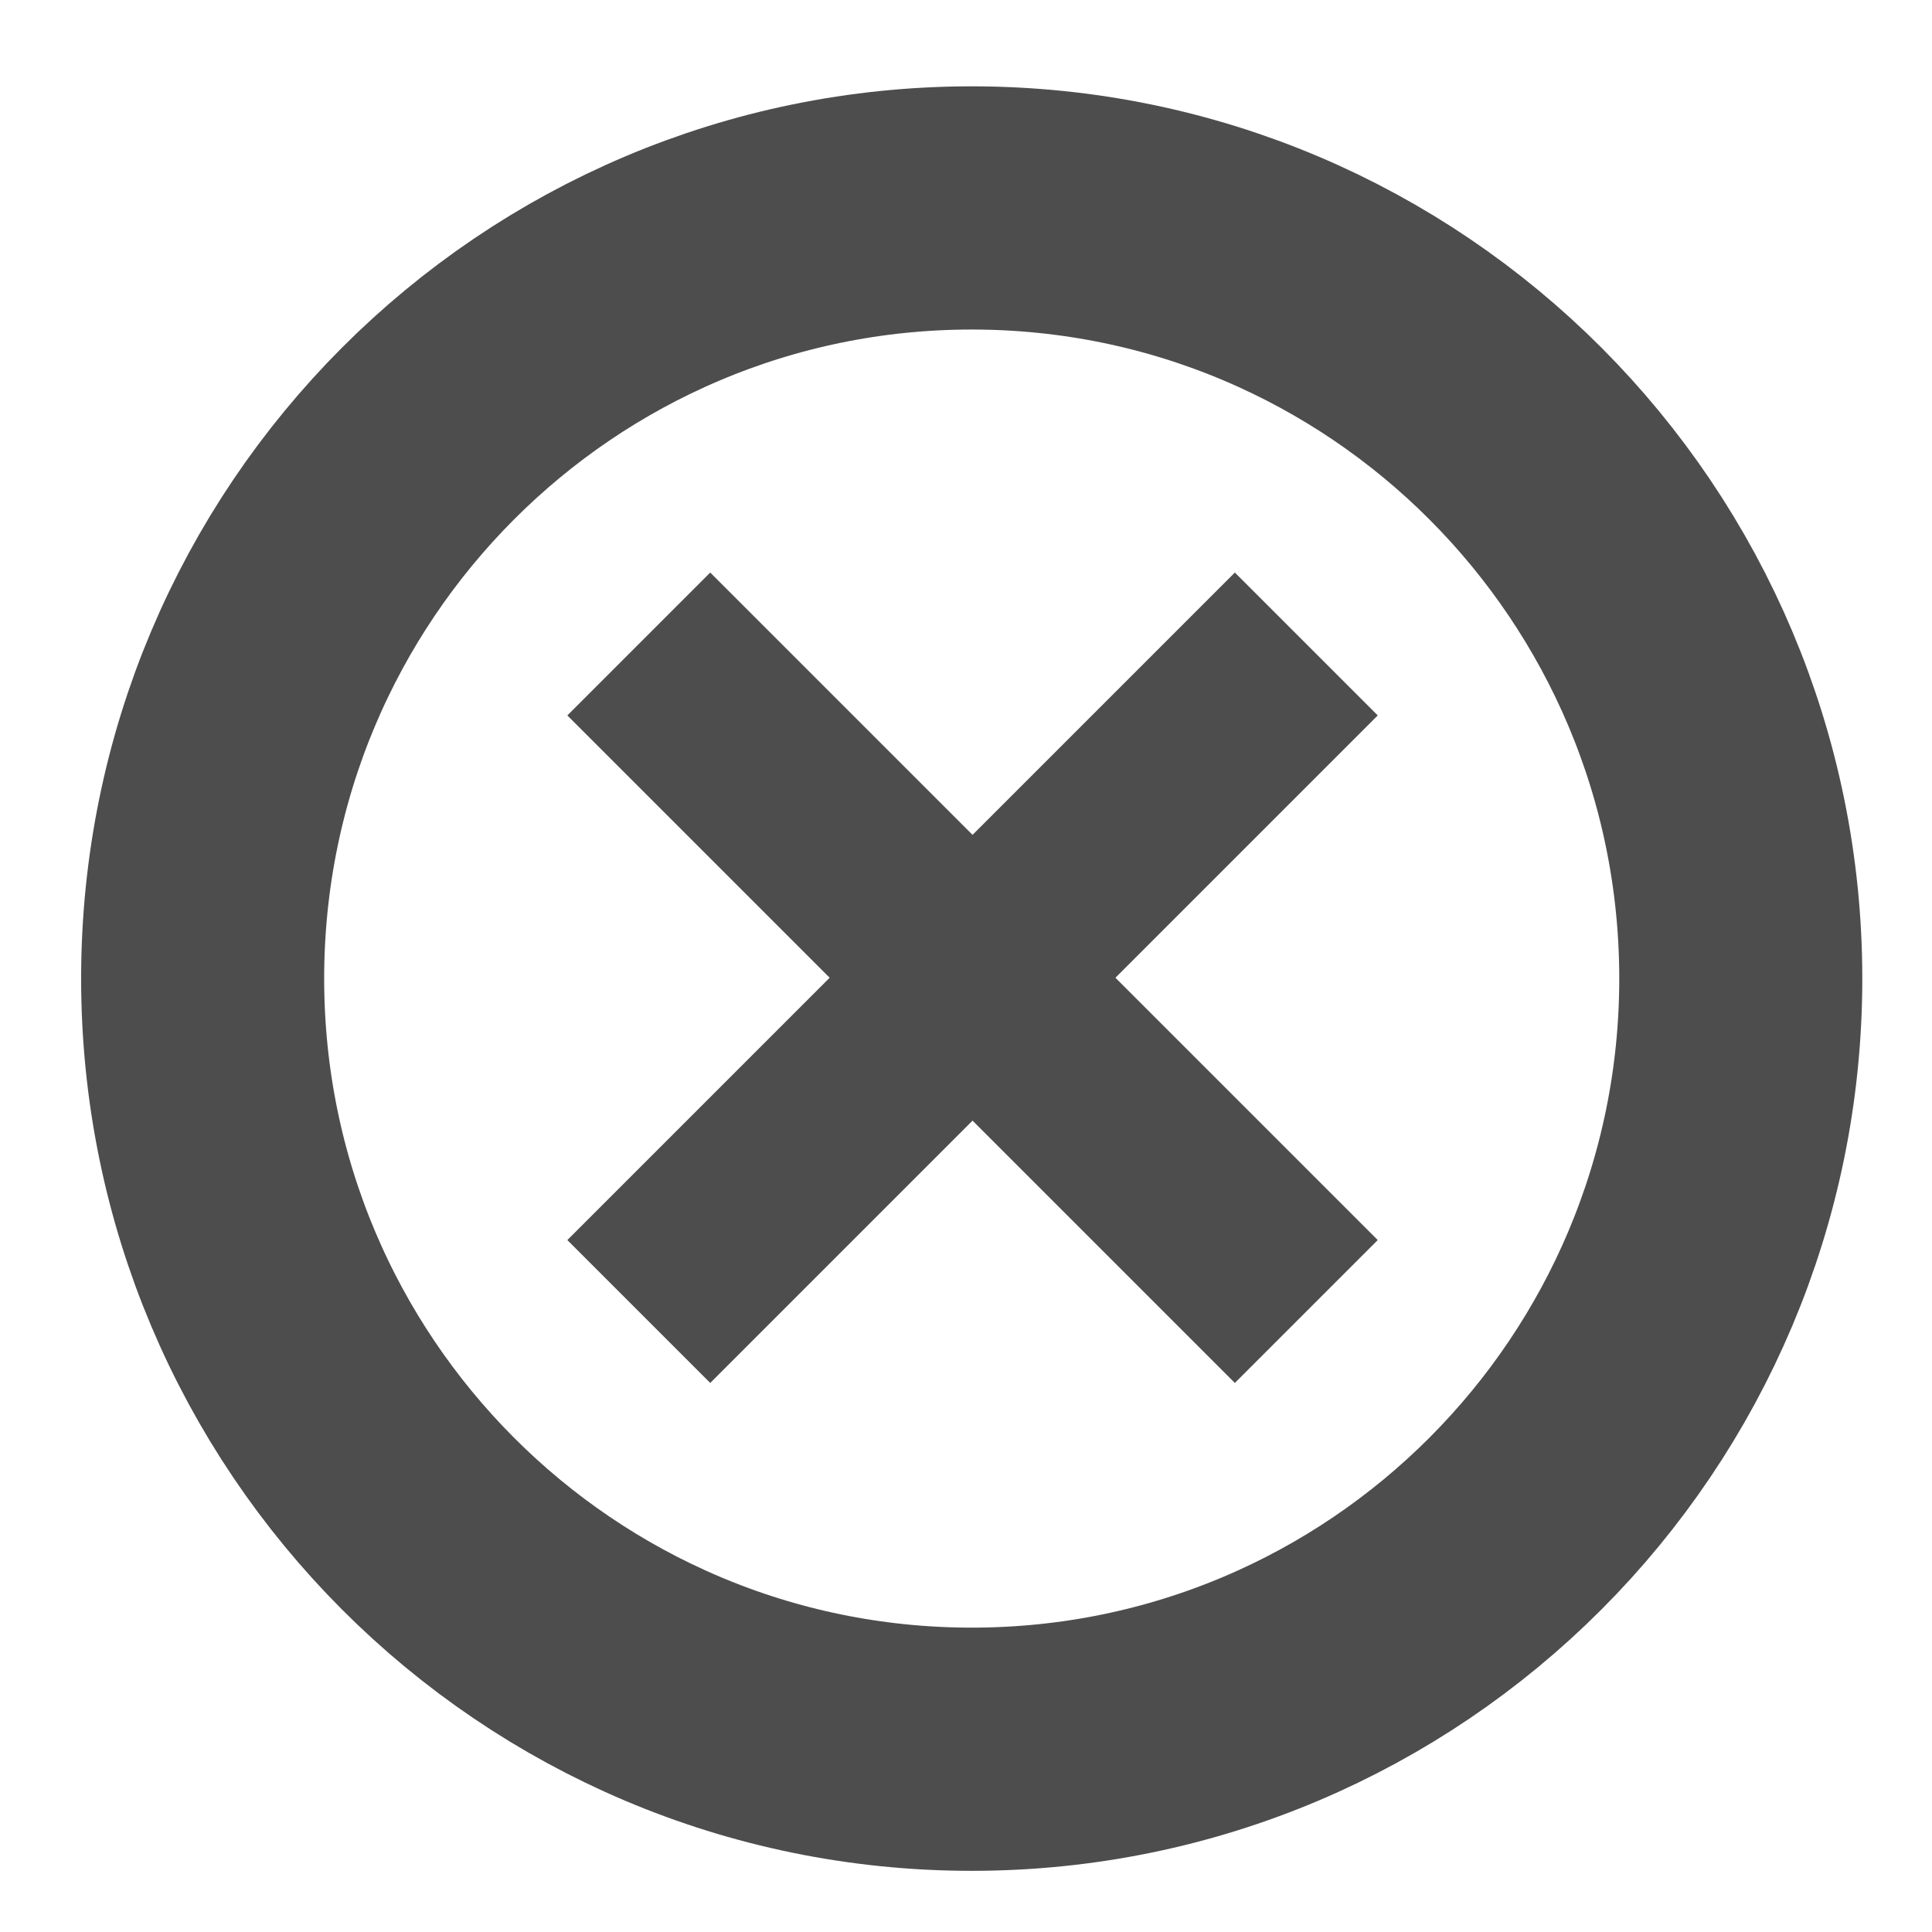
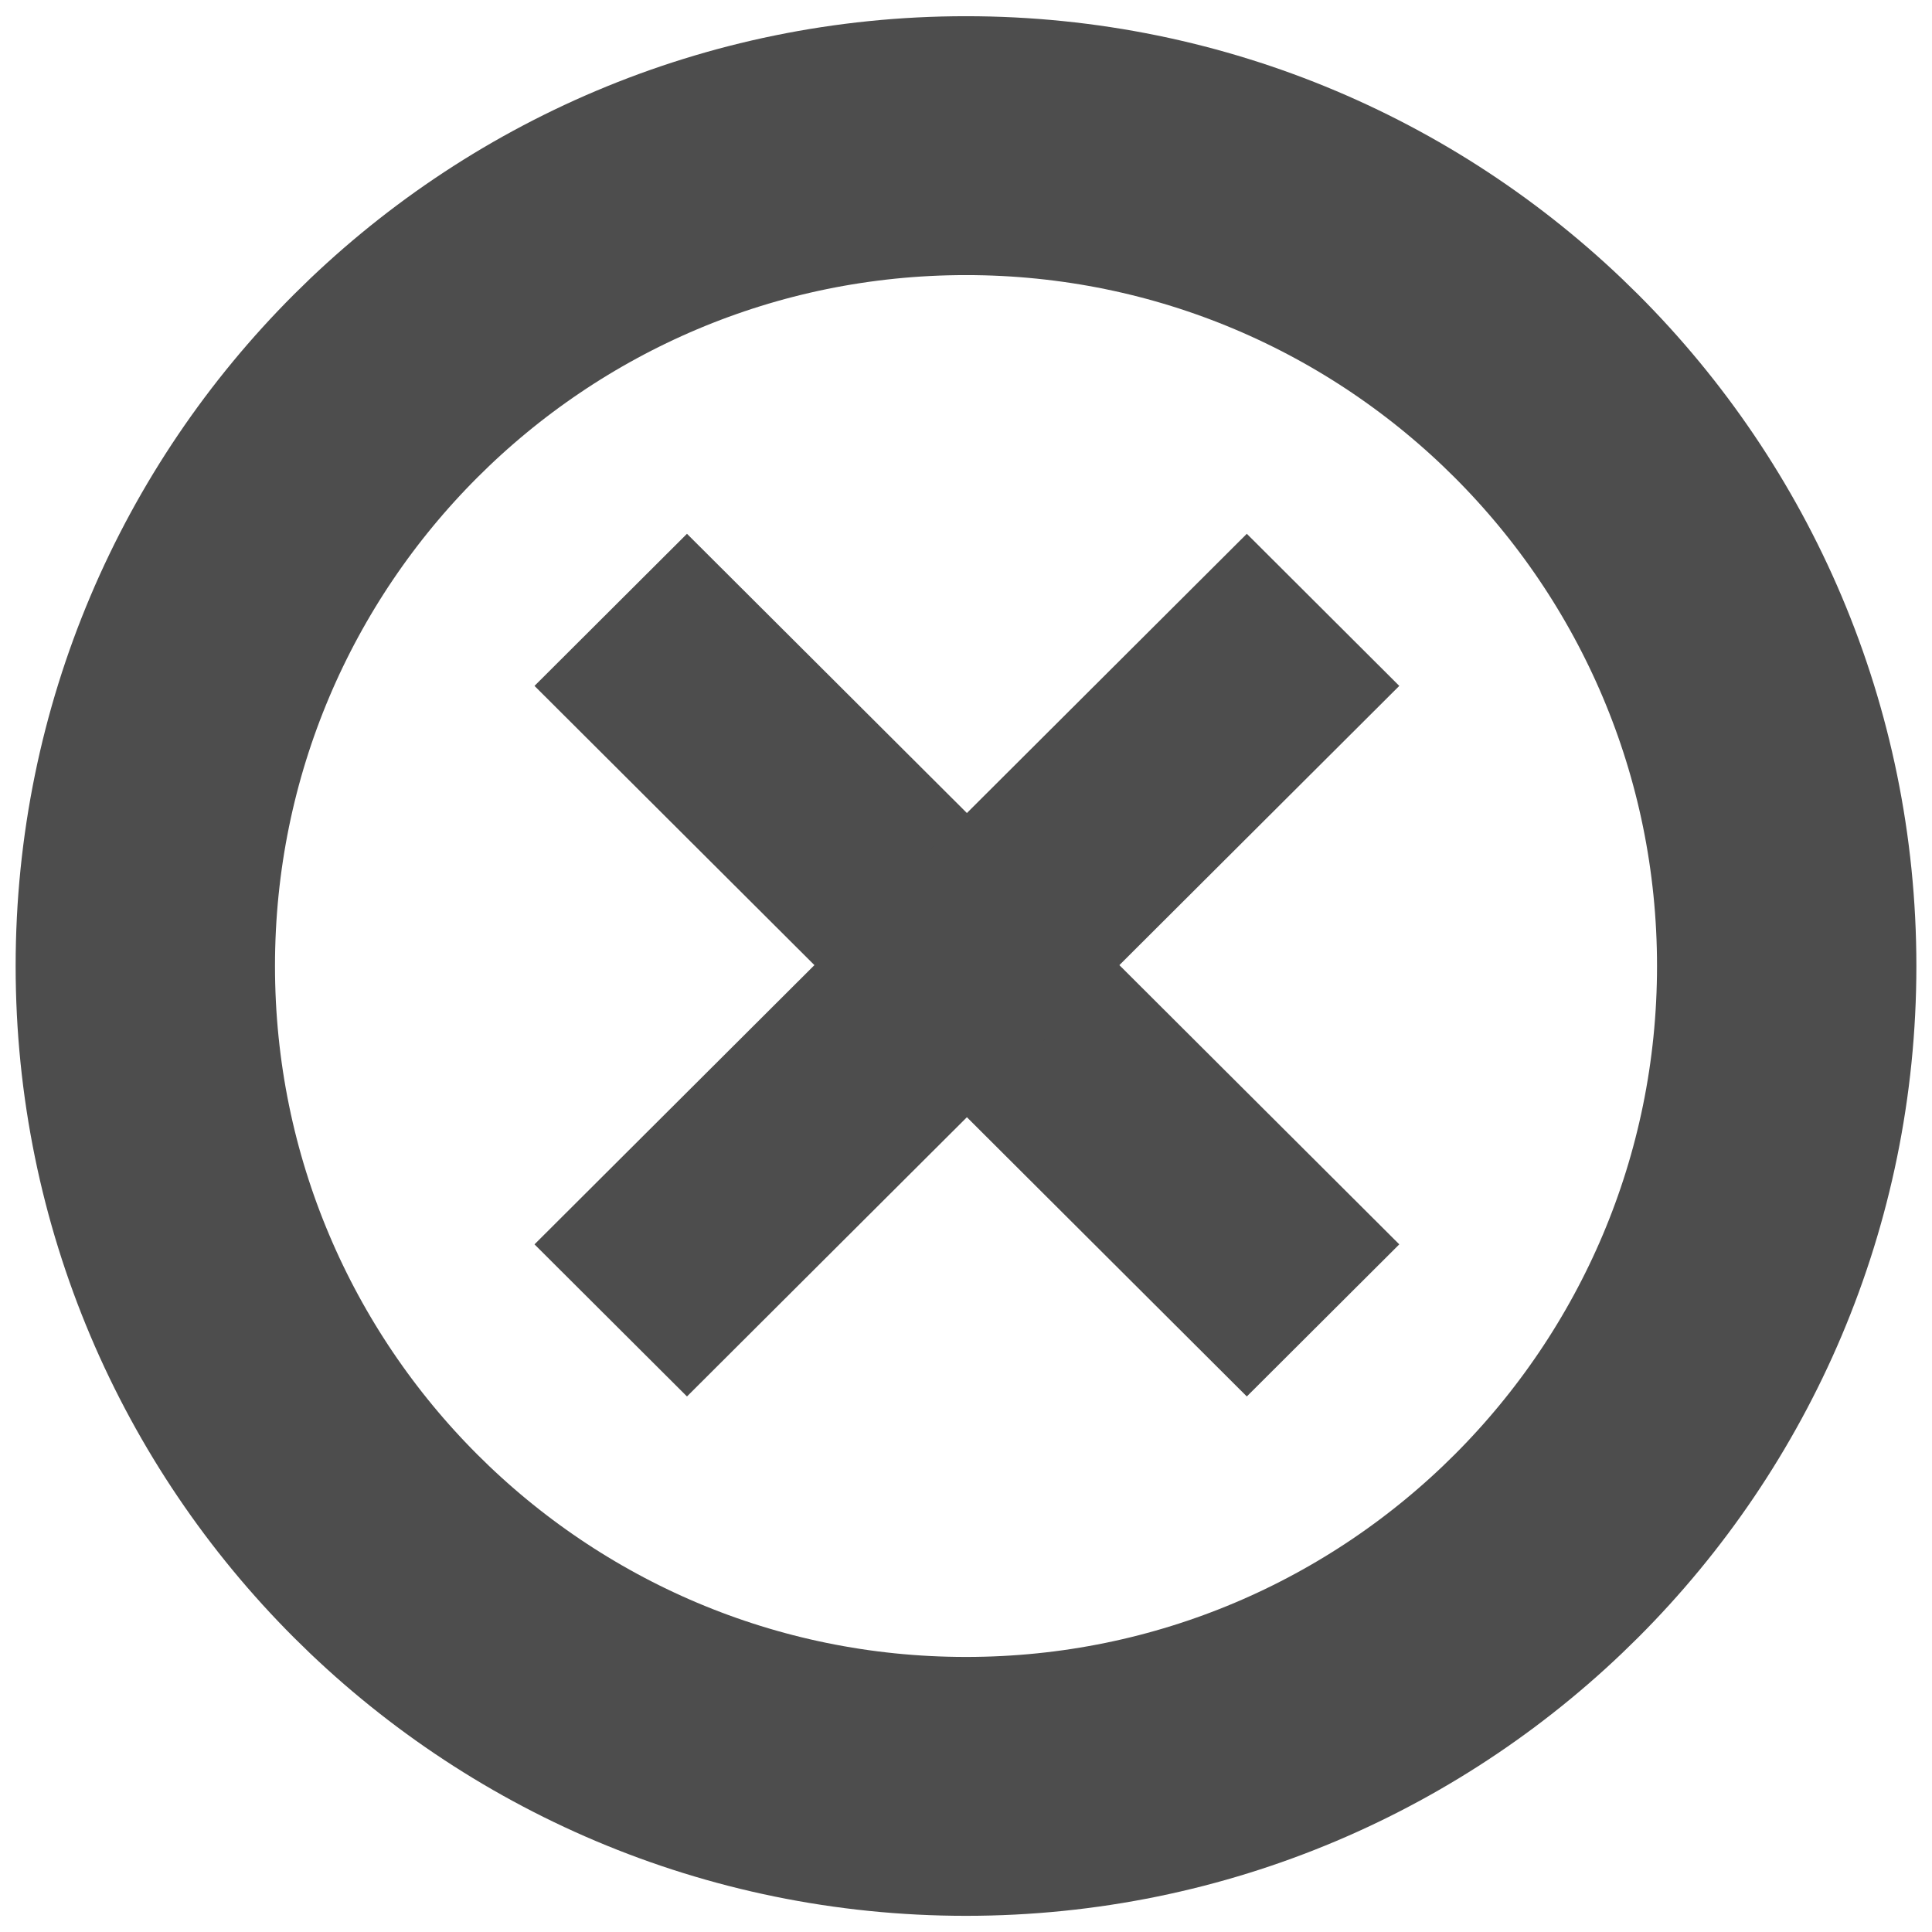
- <svg xmlns="http://www.w3.org/2000/svg" width="90" height="90" id="svg4874" version="1.1" viewBox="0 0 90 90">
+ <svg xmlns="http://www.w3.org/2000/svg" width="248" height="248" id="svg4874" version="1.1" viewBox="0 0 248 248">
  <defs id="defs4876" />
-   <g id="layer1" transform="translate(67.85715,-84.50504)">
+   <g id="layer1" transform="translate(67.85715,73.49496)">
    <g transform="matrix(0,-1,-1,0,373.5051,516.505)" id="g4845" style="display:inline">
      <g id="g1724" transform="matrix(0,-1,-1,0,1394.362,441.3622)" style="display:inline">
        <g transform="matrix(0.9993441,0,0,1,-106.9298,549)" id="g1726" style="display:inline">
-           <rect style="opacity:0.05;color:#000000;fill:none;stroke:none;stroke-width:2;marker:none;visibility:visible;display:inline;overflow:visible;enable-background:accumulate" id="rect1728" width="90.059" height="90" x="107" y="-503.362" transform="scale(1,-1)" />
-           <g id="g3777" transform="matrix(1.06464,0,0,1.06464,-6.038224,-25.5993)">
+           <rect style="opacity:0.05;color:#000000;fill:none;stroke:none;stroke-width:2;marker:none;visibility:visible;display:inline;overflow:visible;enable-background:accumulate" id="rect1728" width="264.173" height="264" x="100.996" y="-509.957" transform="scale(1,-1)" />
+           <g id="g3777" transform="matrix(3.130619,0,0,3.122945,-234.5055,-1041.976)">
            <ellipse transform="matrix(1.181959,0,0,1.181959,-30.93586,-86.67362)" d="m 180.488,458.393 c 0,15.756 -12.755,28.529 -28.489,28.529 -15.734,0 -28.489,-12.773 -28.489,-28.529 0,-15.756 12.755,-28.529 28.489,-28.529 15.734,0 28.489,12.773 28.489,28.529 z" id="path2995" style="color:#000000;fill:none;stroke:#4d4d4d;stroke-width:9.003;stroke-miterlimit:4;stroke-opacity:1;stroke-dasharray:none;marker:none;visibility:visible;display:inline;overflow:visible;enable-background:accumulate" cx="151.999" cy="458.393" rx="28.489" ry="28.529" />
            <path style="color:#000000;fill:#4d4d4d;fill-opacity:1;fill-rule:nonzero;stroke:none;stroke-width:2;marker:none;visibility:visible;display:inline;overflow:visible;enable-background:accumulate" d="m 160.242,472.821 -29.226,-29.207 6.256,-6.252 29.226,29.207 z" id="path825" />
            <path id="path4002" d="m 131.016,466.569 29.226,-29.207 6.256,6.252 -29.226,29.207 z" style="color:#000000;fill:#4d4d4d;fill-opacity:1;fill-rule:nonzero;stroke:none;stroke-width:2;marker:none;visibility:visible;display:inline;overflow:visible;enable-background:accumulate" />
          </g>
        </g>
      </g>
    </g>
  </g>
</svg>
